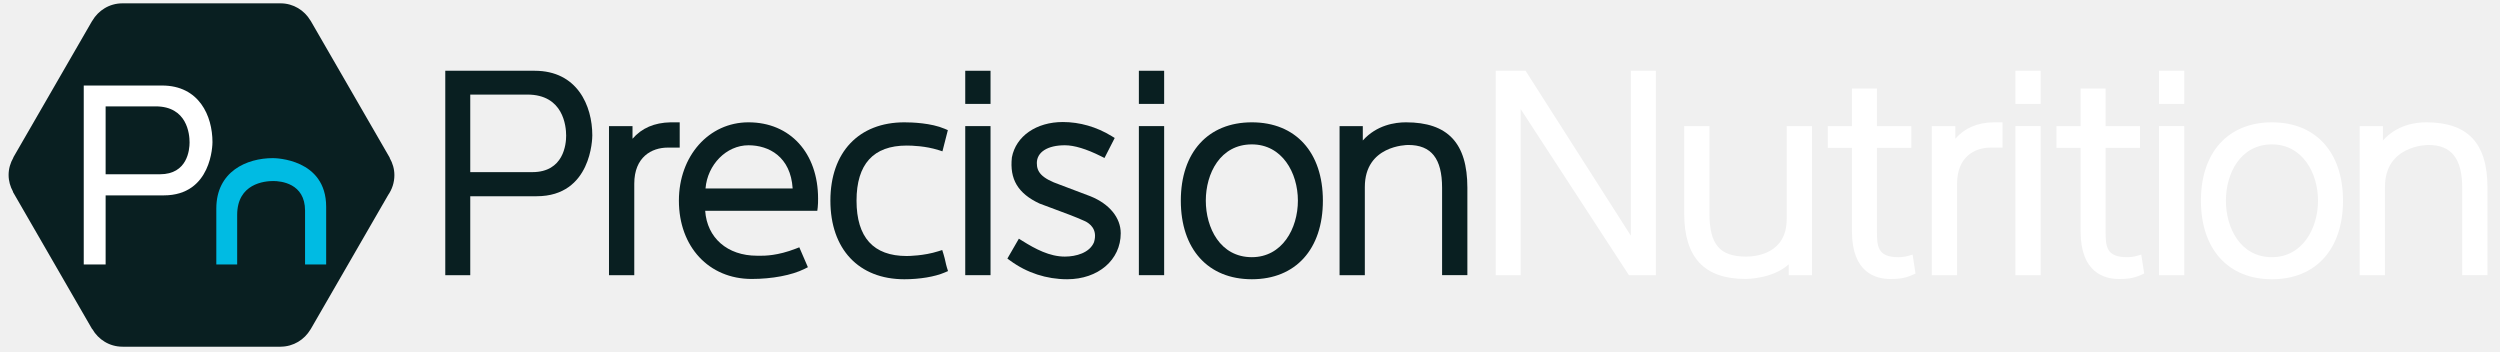
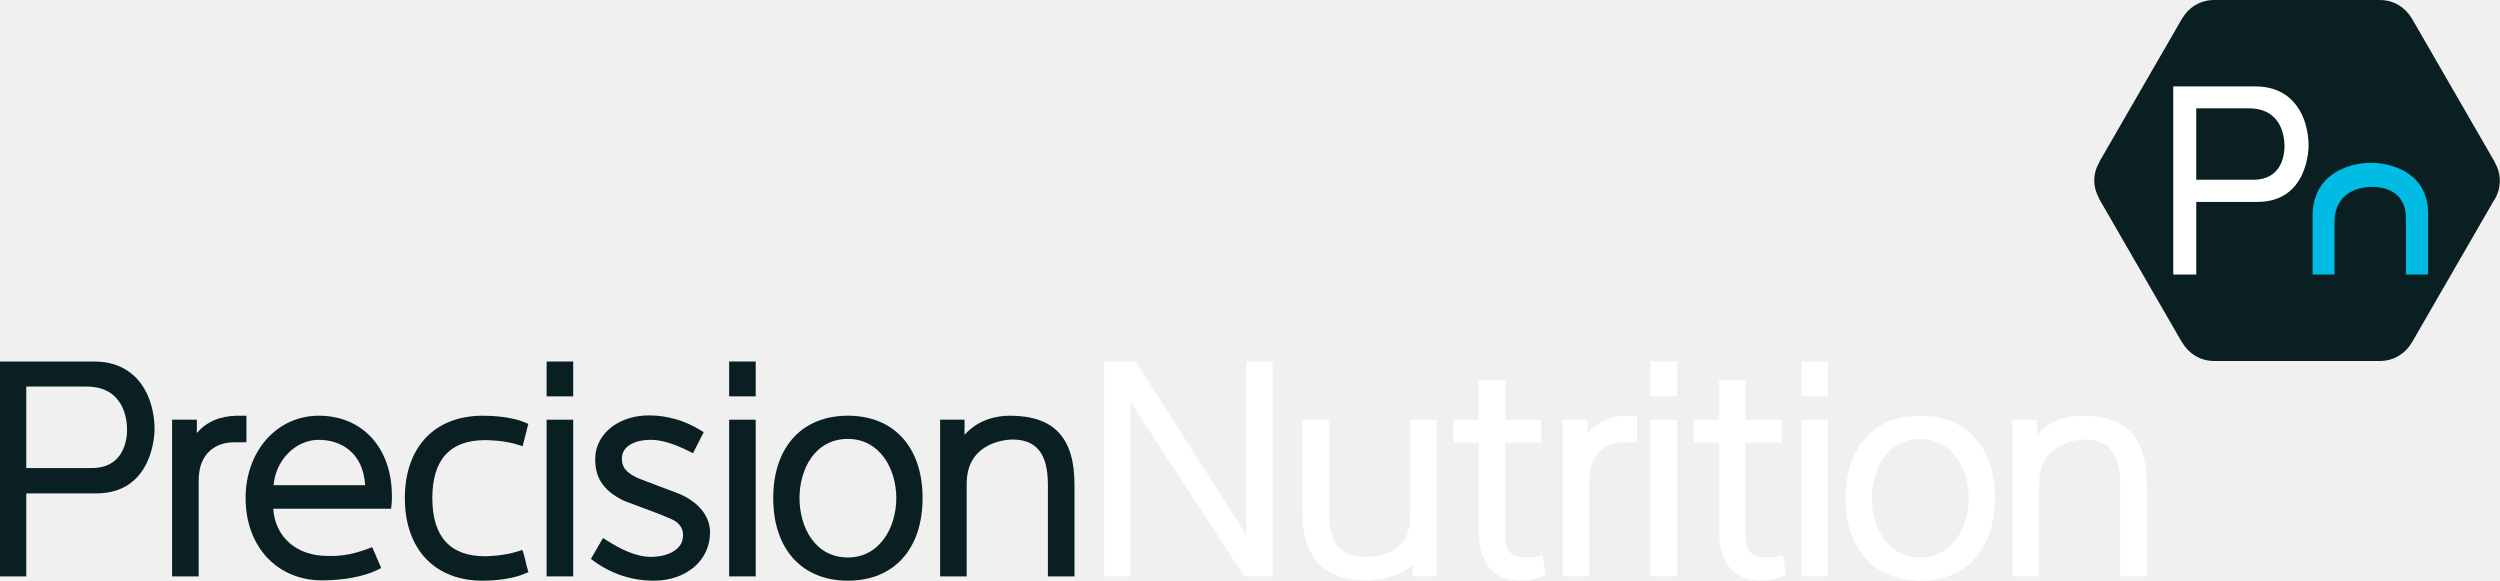
- <svg xmlns="http://www.w3.org/2000/svg" version="1.1" id="Layer_1" x="0px" y="0px" viewBox="0 0 772.999 108.667" enable-background="new 0 0 772.999 108.667" xml:space="preserve">
+ <svg xmlns="http://www.w3.org/2000/svg" version="1.1" id="Layer_1" x="0px" y="0px" width="735.321px" height="170.793px" viewBox="0 0 735.321 170.793" enable-background="new 0 0 735.321 170.793" xml:space="preserve">
  <g>
-     <path fill="#091F21" d="M165.317,21.88h-27.638v63.202h7.725V60.676h20.543c16.999,0,17.194-18.043,17.194-18.811   C183.141,32.646,178.473,21.88,165.317,21.88z M145.404,29.244h17.662c11.123,0,11.988,9.728,11.988,12.708   c0,2.643-0.753,11.269-10.456,11.269h-19.194V29.244z" />
-     <path fill="#091F21" d="M207.355,37.821c-5.026,0.104-8.914,1.772-11.782,5.078v-3.908H188.3v46.091h7.816v-28.27   c0-8.24,5.356-11.175,10.364-11.175h3.685v-7.816H207.355z" />
-     <path fill="#091F21" d="M231.433,37.821c-12.266,0-21.518,10.411-21.518,24.216c0,14.258,9.257,24.216,22.51,24.216   c6.328,0,12.427-1.16,16.316-3.103l1.06-0.529l-2.658-6.156l-1.124,0.437c-5.59,2.173-9.583,2.173-10.897,2.173l-1.08-0.008   c-9.144,0-15.428-5.528-16-13.889h34.667l0.136-1.095c0.099-0.765,0.103-1.815,0.103-2.677   C252.949,47.298,244.299,37.821,231.433,37.821z M231.433,44.917c6.298,0,13.043,3.536,13.653,13.348h-26.94   C218.747,50.91,224.587,44.917,231.433,44.917z" />
-     <path fill="#091F21" d="M292.79,82.738c-0.199-0.646-0.322-1.214-0.454-1.805c-0.162-0.729-0.328-1.489-0.626-2.43l-0.375-1.196   l-1.198,0.38c-4.491,1.429-9.265,1.471-9.798,1.471c-10.281,0-15.5-5.76-15.5-17.12c0-11.3,5.219-17.03,15.5-17.03   c1.643,0,5.883,0.134,9.798,1.381l1.265,0.402l1.673-6.554l-0.983-0.421c-4.197-1.798-10.119-1.993-12.471-1.993   c-14.102,0-22.863,9.278-22.863,24.216c0,14.992,8.762,24.306,22.863,24.306c4.766,0,9.427-0.778,12.471-2.083l1.037-0.444   L292.79,82.738z" />
    <g>
-       <rect x="298.454" y="38.991" fill="#091F21" width="7.818" height="46.091" />
-       <rect x="298.454" y="21.88" fill="#091F21" width="7.818" height="10.248" />
+       <path fill="#091F21" d="M27.638,106.331H0v63.202h7.725v-24.406h20.543c16.999,0,17.194-18.043,17.194-18.811    C45.462,117.096,40.793,106.331,27.638,106.331z M7.725,113.695h17.662c11.123,0,11.988,9.728,11.988,12.708    c0,2.643-0.753,11.269-10.456,11.269H7.725V113.695z" />
+       <path fill="#091F21" d="M69.676,122.271c-5.026,0.104-8.914,1.772-11.782,5.078v-3.908h-7.273v46.091h7.816v-28.27    c0-8.24,5.356-11.175,10.364-11.175h3.685v-7.816H69.676z" />
+       <path fill="#091F21" d="M93.754,122.271c-12.266,0-21.518,10.411-21.518,24.216c0,14.258,9.257,24.216,22.51,24.216    c6.328,0,12.427-1.16,16.316-3.103l1.06-0.529l-2.658-6.156l-1.124,0.437c-5.59,2.173-9.583,2.173-10.897,2.173l-1.08-0.008    c-9.144,0-15.428-5.528-16-13.889h34.667l0.136-1.095c0.099-0.765,0.103-1.815,0.103-2.677    C115.27,131.749,106.62,122.271,93.754,122.271z M93.754,129.367c6.298,0,13.043,3.536,13.653,13.348h-26.94    C81.067,135.36,86.908,129.367,93.754,129.367z" />
+       <path fill="#091F21" d="M155.11,167.188c-0.2-0.646-0.322-1.214-0.454-1.805c-0.162-0.729-0.328-1.489-0.626-2.43l-0.375-1.196    l-1.198,0.38c-4.491,1.429-9.265,1.471-9.797,1.471c-10.281,0-15.5-5.76-15.5-17.12c0-11.3,5.219-17.03,15.5-17.03    c1.643,0,5.883,0.134,9.797,1.381l1.265,0.402l1.672-6.554l-0.983-0.421c-4.197-1.798-10.119-1.993-12.47-1.993    c-14.103,0-22.864,9.278-22.864,24.216c0,14.992,8.761,24.306,22.864,24.306c4.766,0,9.426-0.778,12.47-2.083l1.037-0.444    L155.11,167.188z" />
+       <g>
+         <rect x="160.774" y="123.442" fill="#091F21" width="7.819" height="46.091" />
+         <rect x="160.774" y="106.331" fill="#091F21" width="7.819" height="10.248" />
+       </g>
+       <path fill="#091F21" d="M199.487,145.136l-9.313-3.524c-6.045-2.082-7.263-4.124-7.263-6.743c0-3.394,3.318-5.502,8.66-5.502    c2.906,0,6.661,1.137,11.146,3.378l1.109,0.555l3.163-6.187l-0.987-0.605c-4.624-2.831-9.833-4.328-15.062-4.328    c-8.175,0-14.494,4.354-15.745,10.933c-0.742,6.758,1.868,11.149,8.542,14.27c1.526,0.583,3.056,1.149,4.566,1.705    c3.399,1.255,6.615,2.442,9.328,3.673c1.626,0.731,4.169,2.575,2.957,6.58c-1.344,3.279-5.542,4.447-9.016,4.447    c-4.702,0-9.085-2.332-13.122-4.853l-1.094-0.685l-3.553,6.147l0.908,0.663c5.123,3.751,11.201,5.733,17.577,5.733    c9.598,0,16.562-5.979,16.562-14.22C208.85,151.776,205.36,147.505,199.487,145.136z" />
+       <g>
+         <rect x="214.46" y="123.442" fill="#091F21" width="7.813" height="46.091" />
+         <rect x="214.46" y="106.331" fill="#091F21" width="7.813" height="10.248" />
+       </g>
+       <path fill="#091F21" d="M249.39,122.271c-13.546,0-21.961,9.278-21.961,24.216c0,14.992,8.416,24.306,21.961,24.306    c13.55,0,21.966-9.313,21.966-24.306C271.355,131.549,262.939,122.271,249.39,122.271z M249.39,163.97    c-9.783,0-14.235-9.063-14.235-17.482c0-8.376,4.452-17.392,14.235-17.392c9.348,0,14.239,8.749,14.239,17.392    C263.629,155.174,258.737,163.97,249.39,163.97z" />
+       <path fill="#091F21" d="M297.04,122.271c-3.348,0-9.035,0.81-13.341,5.616v-4.446h-7.184v46.091h7.813v-27.278    c0-12.831,12.881-12.979,13.43-12.979c7.134,0,10.456,4.209,10.456,13.248v27.008h7.819v-27.008    C316.034,128.707,310,122.271,297.04,122.271z" />
+       <polygon fill="#FFFFFF" points="366.583,106.331 366.583,157.332 334.022,106.331 324.792,106.331 324.792,169.533     332.517,169.533 332.517,118.187 365.98,169.533 374.308,169.533 374.308,106.331   " />
+       <path fill="#FFFFFF" d="M414.77,123.442v28.719c0,10.79-9.592,11.627-12.529,11.627c-8.177,0-11.356-3.739-11.356-13.338v-27.008    h-7.813v27.008c0,13.628,6.21,20.253,18.988,20.253c0.407,0,8.475-0.061,13.341-4.533v3.363h7.184v-46.091H414.77z" />
+       <path fill="#FFFFFF" d="M453.703,163.174l-1.368,0.392c-0.95,0.271-1.951,0.404-3.076,0.404c-6.585,0-6.585-3.622-6.585-8.205    v-25.589h10.628v-6.734h-10.628v-11.618h-7.727v11.618h-7.473v6.734h7.473v25.857c0,12.776,7.422,14.685,11.85,14.685    c0.299,0,0.567-0.008,0.749-0.015c0.938,0,3.429,0,6.2-1.286l0.851-0.396L453.703,163.174z" />
+       <path fill="#FFFFFF" d="M478.688,122.271c-5.03,0.104-8.919,1.772-11.787,5.078v-3.908h-7.272v46.091h7.815v-28.27    c0-8.24,5.355-11.175,10.363-11.175h3.685v-7.816H478.688z" />
+       <g>
+         <rect x="485.476" y="123.442" fill="#FFFFFF" width="7.819" height="46.091" />
+         <rect x="485.476" y="106.331" fill="#FFFFFF" width="7.819" height="10.248" />
+       </g>
+       <path fill="#FFFFFF" d="M524.398,163.174l-1.364,0.392c-0.947,0.271-1.95,0.404-3.073,0.404c-6.588,0-6.588-3.622-6.588-8.205    v-25.589h10.628v-6.734h-10.628v-11.618h-7.727v11.618h-7.47v6.734h7.47v25.857c0,12.776,7.429,14.685,11.851,14.685    c0.304,0,0.572-0.008,0.754-0.015c0.938,0,3.425,0,6.2-1.286l0.852-0.396L524.398,163.174z" />
+       <g>
+         <rect x="529.88" y="123.442" fill="#FFFFFF" width="7.813" height="46.091" />
+         <rect x="529.88" y="106.331" fill="#FFFFFF" width="7.813" height="10.248" />
+       </g>
+       <path fill="#FFFFFF" d="M564.81,122.271c-13.544,0-21.964,9.278-21.964,24.216c0,14.992,8.42,24.306,21.964,24.306    c13.552,0,21.968-9.313,21.968-24.306C586.777,131.549,578.361,122.271,564.81,122.271z M564.81,163.97    c-9.781,0-14.239-9.063-14.239-17.482c0-8.376,4.458-17.392,14.239-17.392c9.349,0,14.241,8.749,14.241,17.392    C579.051,155.174,574.158,163.97,564.81,163.97z" />
+       <path fill="#FFFFFF" d="M612.456,122.271c-3.343,0-9.032,0.811-13.337,5.616v-4.446h-7.182v46.091h7.813v-27.278    c0-12.831,12.88-12.979,13.427-12.979c7.135,0,10.459,4.209,10.459,13.248v27.008h7.813v-27.008    C631.45,128.707,625.415,122.271,612.456,122.271z" />
    </g>
-     <path fill="#091F21" d="M337.167,60.686l-9.313-3.524c-6.045-2.082-7.263-4.124-7.263-6.743c0-3.394,3.318-5.502,8.66-5.502   c2.906,0,6.66,1.137,11.146,3.378l1.109,0.555l3.163-6.187l-0.987-0.605c-4.624-2.831-9.833-4.328-15.062-4.328   c-8.175,0-14.493,4.354-15.745,10.933c-0.742,6.758,1.867,11.149,8.542,14.27c1.526,0.583,3.056,1.149,4.565,1.705   c3.4,1.255,6.615,2.442,9.328,3.673c1.627,0.731,4.169,2.575,2.957,6.58c-1.344,3.279-5.541,4.447-9.016,4.447   c-4.702,0-9.085-2.332-13.121-4.853l-1.094-0.685l-3.554,6.147l0.908,0.663c5.122,3.751,11.2,5.733,17.577,5.733   c9.598,0,16.562-5.979,16.562-14.22C346.53,67.325,343.04,63.054,337.167,60.686z" />
+     <path fill="#091F21" d="M651.212,0l-0.026,0.016c-0.013,0-0.023-0.004-0.036-0.004c-3.988,0-7.431,2.188-9.298,5.407l-0.037,0.022   l-24.36,42.191l-0.001,0.102c-0.911,1.583-1.471,3.393-1.471,5.347c0,1.87,0.52,3.601,1.356,5.136l-0.003,0.125l24.445,42.337   l0.089,0.053c1.861,3.238,5.313,5.444,9.317,5.444c0.018,0,0.035-0.005,0.052-0.005l0.015,0.007h48.844l0.013-0.007   c3.939-0.019,7.346-2.167,9.215-5.333l0.031-0.02l23.992-41.557c1.207-1.742,1.921-3.848,1.921-6.127   c0-1.932-0.55-3.719-1.439-5.287l0.002-0.097L709.354,5.359l-0.033-0.02c-1.877-3.176-5.299-5.33-9.256-5.33   c-0.044,0-0.082,0.012-0.125,0.012L699.9,0H651.212z" />
    <g>
-       <rect x="352.139" y="38.991" fill="#091F21" width="7.814" height="46.091" />
-       <rect x="352.139" y="21.88" fill="#091F21" width="7.814" height="10.248" />
-     </g>
-     <path fill="#091F21" d="M387.069,37.821c-13.546,0-21.961,9.278-21.961,24.216c0,14.992,8.415,24.306,21.961,24.306   c13.55,0,21.966-9.313,21.966-24.306C409.035,47.099,400.619,37.821,387.069,37.821z M387.069,79.519   c-9.783,0-14.234-9.063-14.234-17.482c0-8.376,4.451-17.392,14.234-17.392c9.348,0,14.239,8.749,14.239,17.392   C401.308,70.724,396.417,79.519,387.069,79.519z" />
-     <path fill="#091F21" d="M434.719,37.821c-3.348,0-9.035,0.81-13.341,5.616v-4.446h-7.184v46.091h7.813V57.804   c0-12.831,12.881-12.979,13.43-12.979c7.134,0,10.456,4.209,10.456,13.248v27.008h7.819V58.074   C453.713,44.256,447.679,37.821,434.719,37.821z" />
-     <polygon fill="#FFFFFF" points="504.262,21.88 504.262,72.881 471.702,21.88 462.471,21.88 462.471,85.082 470.196,85.082    470.196,33.736 503.66,85.082 511.987,85.082 511.987,21.88  " />
-     <path fill="#FFFFFF" d="M552.449,38.991V67.71c0,10.79-9.592,11.627-12.529,11.627c-8.177,0-11.356-3.739-11.356-13.338V38.991   h-7.813V66c0,13.628,6.21,20.253,18.988,20.253c0.407,0,8.475-0.061,13.341-4.533v3.363h7.184V38.991H552.449z" />
-     <path fill="#FFFFFF" d="M591.382,78.724l-1.368,0.392c-0.95,0.271-1.951,0.404-3.076,0.404c-6.585,0-6.585-3.622-6.585-8.205   V45.725h10.628v-6.734h-10.628V27.373h-7.727v11.618h-7.473v6.734h7.473v25.857c0,12.776,7.422,14.685,11.85,14.685   c0.299,0,0.567-0.008,0.749-0.015c0.938,0,3.429,0,6.2-1.286l0.851-0.396L591.382,78.724z" />
-     <path fill="#FFFFFF" d="M616.368,37.821c-5.03,0.104-8.919,1.772-11.787,5.078v-3.908h-7.272v46.091h7.815v-28.27   c0-8.24,5.355-11.175,10.363-11.175h3.685v-7.816H616.368z" />
-     <g>
-       <rect x="623.155" y="38.991" fill="#FFFFFF" width="7.819" height="46.091" />
-       <rect x="623.155" y="21.88" fill="#FFFFFF" width="7.819" height="10.248" />
-     </g>
-     <path fill="#FFFFFF" d="M662.078,78.724l-1.364,0.392c-0.947,0.271-1.95,0.404-3.073,0.404c-6.588,0-6.588-3.622-6.588-8.205   V45.725h10.628v-6.734h-10.628V27.373h-7.727v11.618h-7.47v6.734h7.47v25.857c0,12.776,7.429,14.685,11.851,14.685   c0.304,0,0.572-0.008,0.754-0.015c0.938,0,3.425,0,6.2-1.286l0.852-0.396L662.078,78.724z" />
-     <g>
-       <rect x="667.559" y="38.991" fill="#FFFFFF" width="7.813" height="46.091" />
-       <rect x="667.559" y="21.88" fill="#FFFFFF" width="7.813" height="10.248" />
-     </g>
-     <path fill="#FFFFFF" d="M702.489,37.821c-13.544,0-21.964,9.278-21.964,24.216c0,14.992,8.42,24.306,21.964,24.306   c13.552,0,21.968-9.313,21.968-24.306C724.457,47.099,716.041,37.821,702.489,37.821z M702.489,79.519   c-9.781,0-14.239-9.063-14.239-17.482c0-8.376,4.458-17.392,14.239-17.392c9.349,0,14.241,8.749,14.241,17.392   C716.73,70.724,711.837,79.519,702.489,79.519z" />
-     <path fill="#FFFFFF" d="M750.135,37.821c-3.343,0-9.032,0.811-13.337,5.616v-4.446h-7.182v46.091h7.813V57.804   c0-12.831,12.88-12.979,13.427-12.979c7.135,0,10.459,4.209,10.459,13.248v27.008h7.813V58.074   C769.129,44.256,763.094,37.821,750.135,37.821z" />
-   </g>
-   <g>
-     <path fill="#091F21" d="M37.889,1.022l-0.026,0.016c-0.013,0-0.023-0.004-0.036-0.004c-3.988,0-7.431,2.188-9.298,5.407   l-0.037,0.022L4.131,48.655L4.13,48.756c-0.911,1.583-1.471,3.393-1.471,5.347c0,1.87,0.52,3.601,1.356,5.136l-0.003,0.125   l24.445,42.337l0.089,0.053c1.861,3.238,5.313,5.444,9.317,5.444c0.018,0,0.035-0.005,0.052-0.005l0.015,0.007h48.844l0.013-0.007   c3.939-0.019,7.346-2.167,9.215-5.333l0.031-0.02l23.992-41.557c1.207-1.742,1.921-3.848,1.921-6.127   c0-1.932-0.55-3.719-1.439-5.287l0.002-0.097L96.03,6.381l-0.033-0.02c-1.877-3.176-5.299-5.33-9.256-5.33   c-0.044,0-0.082,0.012-0.125,0.012l-0.039-0.021H37.889z" />
-     <g>
-       <path fill="#FFFFFF" d="M50.093,26.443H25.894V81.78h6.766V60.41h17.985c14.88,0,15.051-15.798,15.051-16.472    C65.695,35.868,61.612,26.443,50.093,26.443z M32.659,32.89h15.463c9.734,0,10.494,8.518,10.494,11.128    c0,2.314-0.662,9.864-9.154,9.864H32.659V32.89z" />
+       <path fill="#FFFFFF" d="M663.416,25.421h-24.199v55.337h6.766V59.388h17.985c14.88,0,15.051-15.798,15.051-16.472    C679.019,34.846,674.936,25.421,663.416,25.421z M645.982,31.868h15.463c9.734,0,10.494,8.518,10.494,11.128    c0,2.314-0.662,9.864-9.154,9.864h-16.803V31.868z" />
      <g>
-         <path fill="#00BBE3" d="M66.884,64.496v17.277h6.448V66.468c0-9.738,8.517-10.495,11.126-10.495c2.317,0,9.865,0.662,9.865,9.155     v16.645h6.527V63.944c0-14.881-15.798-15.052-16.472-15.052C76.308,48.892,66.884,52.979,66.884,64.496z" />
+         <path fill="#00BBE3" d="M680.207,63.474v17.277h6.448V65.446c0-9.738,8.517-10.495,11.126-10.495     c2.317,0,9.865,0.662,9.865,9.155v16.645h6.527V62.922c0-14.881-15.798-15.052-16.472-15.052     C689.631,47.87,680.207,51.957,680.207,63.474z" />
      </g>
    </g>
  </g>
</svg>
